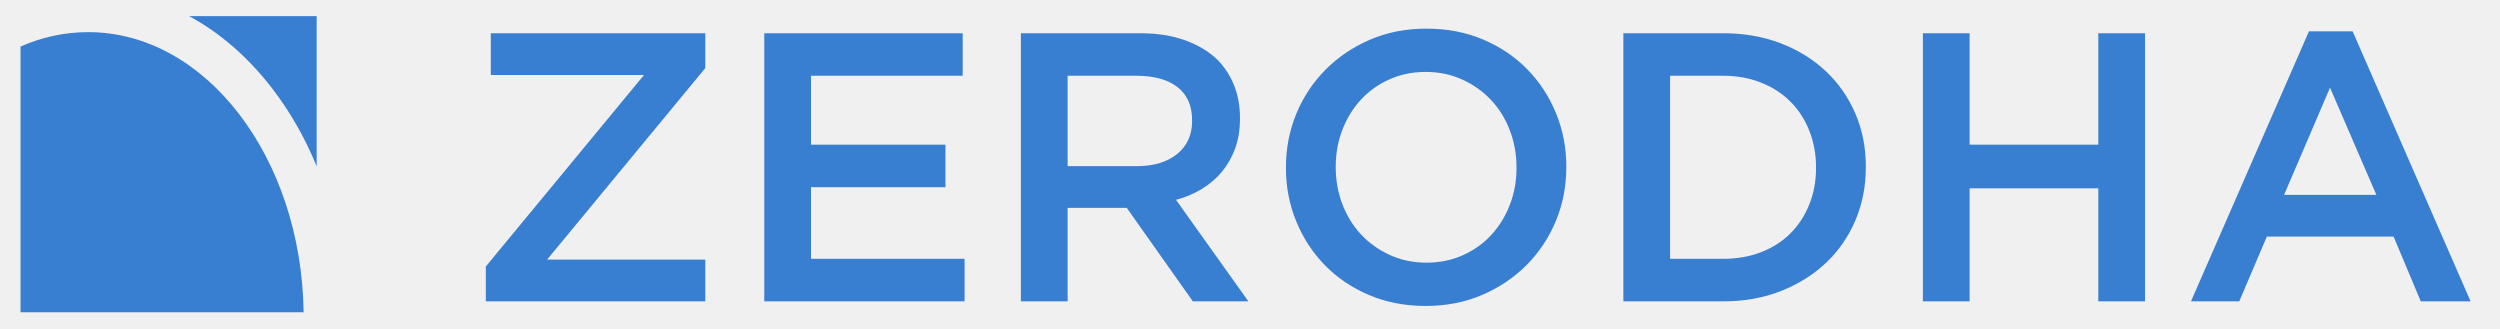
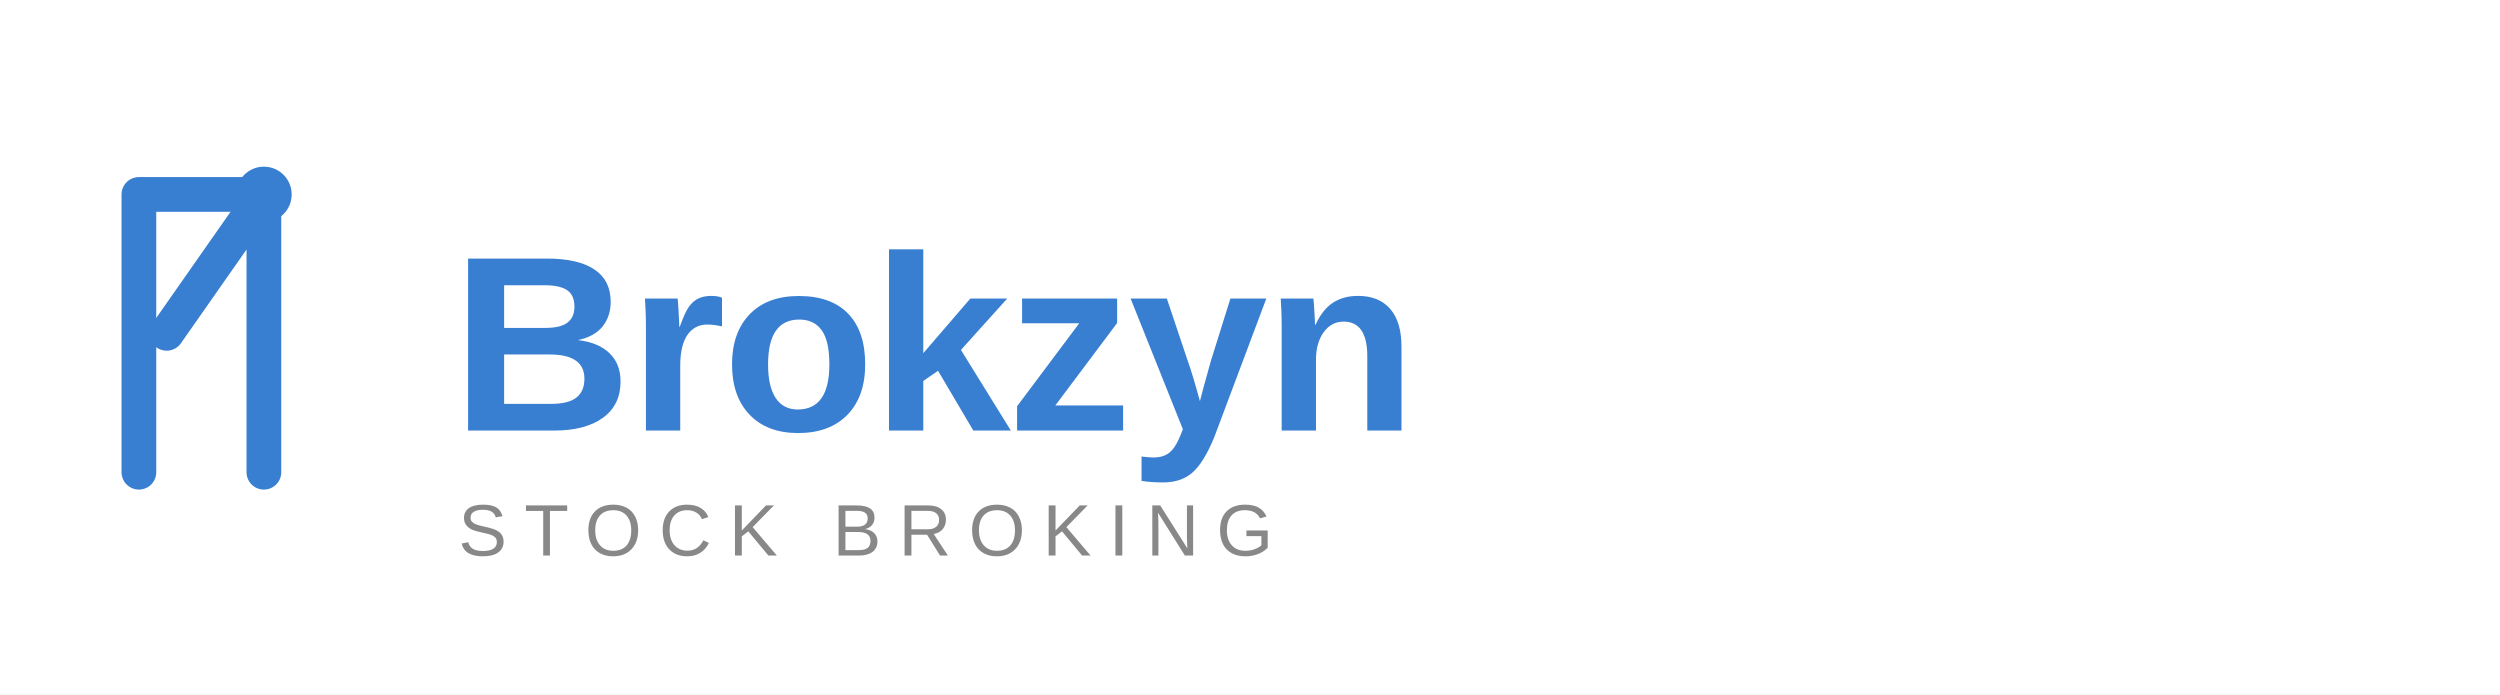
- <svg xmlns="http://www.w3.org/2000/svg" baseProfile="tiny" width="609" height="80">
-   <path d="M66.252 21.469c4.404 5.71 8.056 12.124 10.886 19.04V3.931H46.077c7.472 4.037 14.317 9.943 20.175 17.538zM21.473 7.828c-5.754 0-11.289 1.23-16.473 3.506v64.735h68.963c-.534-37.754-23.875-68.241-52.49-68.241" fill-rule="evenodd" fill="#387ed1" />
-   <path fill="#387ed1" d="M118.349 64.918l38.533-46.65H119.56V8.098h52.25v8.49l-38.533 46.651h38.533v10.169h-53.461v-8.49zm67.828-56.82h48.331v10.356H197.56v16.794h32.751v10.357H197.56v17.446h37.413v10.356h-48.796V8.098zm62.512 0h29.11c4.105 0 7.744.576 10.917 1.726s5.814 2.752 7.93 4.805c1.741 1.805 3.08 3.888 4.013 6.251s1.398 4.977 1.398 7.837v.187c0 2.675-.388 5.085-1.165 7.231s-1.853 4.044-3.22 5.691-3.001 3.049-4.898 4.198-3.997 2.038-6.297 2.659l17.633 24.725h-13.529l-16.097-22.765h-.186-14.227v22.765h-11.383V8.098zm28.231 32.375c4.115 0 7.393-.982 9.824-2.951s3.652-4.639 3.652-8.012v-.187c0-3.56-1.188-6.263-3.559-8.106s-5.709-2.764-10.014-2.764h-16.752v22.019h16.849zm70.389 34.055c-5.039 0-9.641-.886-13.807-2.658s-7.744-4.182-10.73-7.232-5.318-6.607-6.996-10.682-2.521-8.413-2.521-13.016v-.187c0-4.603.84-8.941 2.521-13.016s4.041-7.651 7.09-10.73 6.654-5.52 10.824-7.324 8.768-2.706 13.807-2.706 9.641.886 13.809 2.659 7.744 4.184 10.73 7.231 5.316 6.609 6.996 10.683 2.521 8.413 2.521 13.015v.187c0 4.604-.84 8.943-2.521 13.015s-4.043 7.651-7.09 10.73-6.656 5.521-10.824 7.324-8.77 2.707-13.809 2.707zm.187-10.543c3.221 0 6.178-.606 8.871-1.819s5.002-2.86 6.922-4.944 3.422-4.526 4.506-7.325 1.625-5.785 1.625-8.956v-.187c0-3.172-.541-6.173-1.625-9.004s-2.604-5.286-4.553-7.37-4.289-3.747-7.016-4.992-5.697-1.866-8.918-1.866-6.178.606-8.871 1.819-5.002 2.862-6.922 4.945-3.422 4.525-4.508 7.324-1.625 5.785-1.625 8.957v.187c0 3.172.541 6.173 1.625 9.002s2.604 5.289 4.555 7.372 4.289 3.748 7.014 4.991 5.699 1.866 8.92 1.866zm47.955-55.887h24.354c5.1 0 9.779.825 14.043 2.473s7.928 3.934 11.008 6.857 5.457 6.361 7.139 10.311 2.52 8.227 2.52 12.829v.187c0 4.604-.84 8.896-2.52 12.875s-4.059 7.435-7.139 10.356-6.748 5.226-11.008 6.904-8.943 2.519-14.043 2.519h-24.354V8.098zm24.26 54.954c3.42 0 6.531-.545 9.33-1.639s5.18-2.622 7.137-4.589 3.482-4.312 4.572-7.03 1.635-5.667 1.635-8.854v-.187c0-3.186-.547-6.152-1.635-8.9s-2.613-5.106-4.572-7.074-4.338-3.514-7.137-4.639-5.91-1.687-9.33-1.687h-12.877v44.598h12.877zm48.703-54.954h11.383v27.151h31.352V8.098h11.383v65.311h-11.383V45.885h-31.352v27.523h-11.383V8.098zm94.049-.467H573.1l28.736 65.777h-12.129l-6.625-15.768h-30.883l-6.719 15.768h-11.756l28.739-65.777zm16.422 39.841l-11.291-26.125-11.197 26.125h22.488z" />
+ <svg xmlns="http://www.w3.org/2000/svg" viewBox="0 0 360 100" width="360" height="100">
+   <rect width="360" height="100" fill="#ffffff" />
+   <g transform="translate(20, 18)">
+     <polyline points="0,50 0,10 18,10" fill="none" stroke="#387ED1" stroke-width="5" stroke-linecap="round" stroke-linejoin="round" />
+     <polyline points="4,30 18,10 18,50" fill="none" stroke="#387ED1" stroke-width="5" stroke-linecap="round" stroke-linejoin="round" />
+     <circle cx="18" cy="10" r="4" fill="#387ED1" />
+   </g>
+   <text x="65" y="62" font-family="'Helvetica Neue', 'Arial', sans-serif" font-size="36" font-weight="700" fill="#387ED1" letter-spacing="-0.5">Brokzyn</text>
+   <text x="66" y="80" font-family="'Helvetica Neue', 'Arial', sans-serif" font-size="10.5" font-weight="400" fill="#888888" letter-spacing="2.5">STOCK BROKING</text>
</svg>
